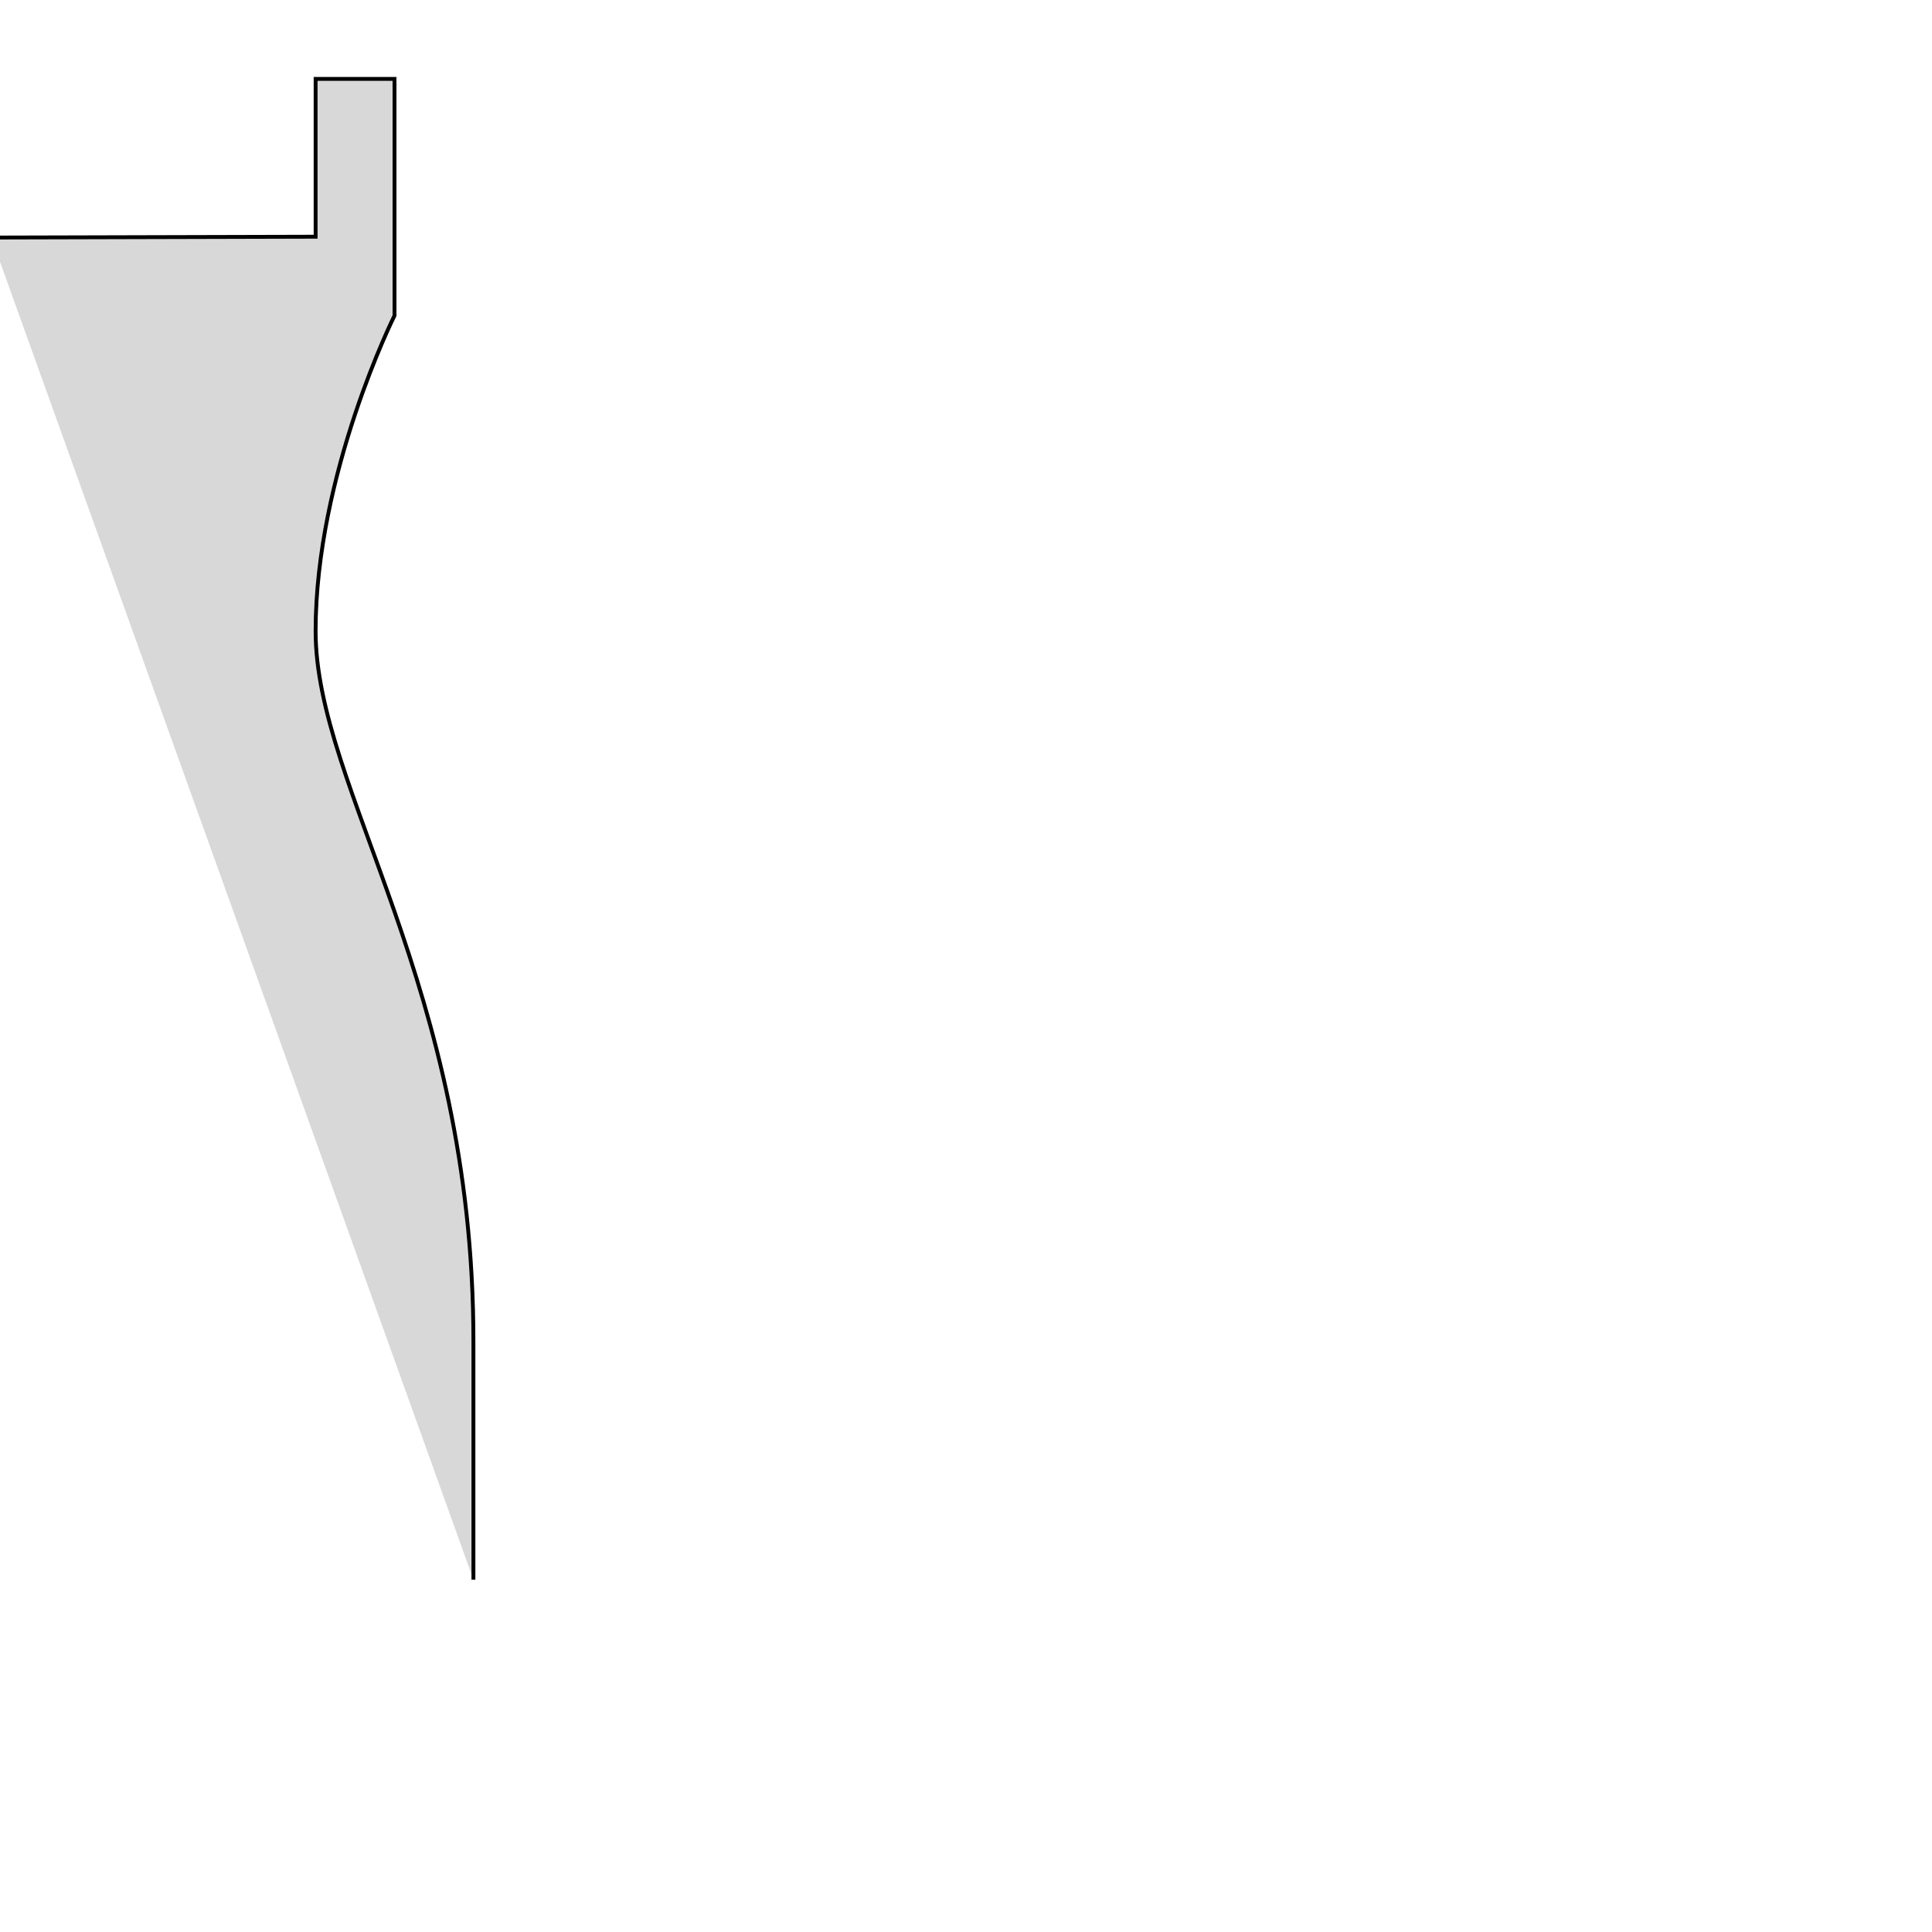
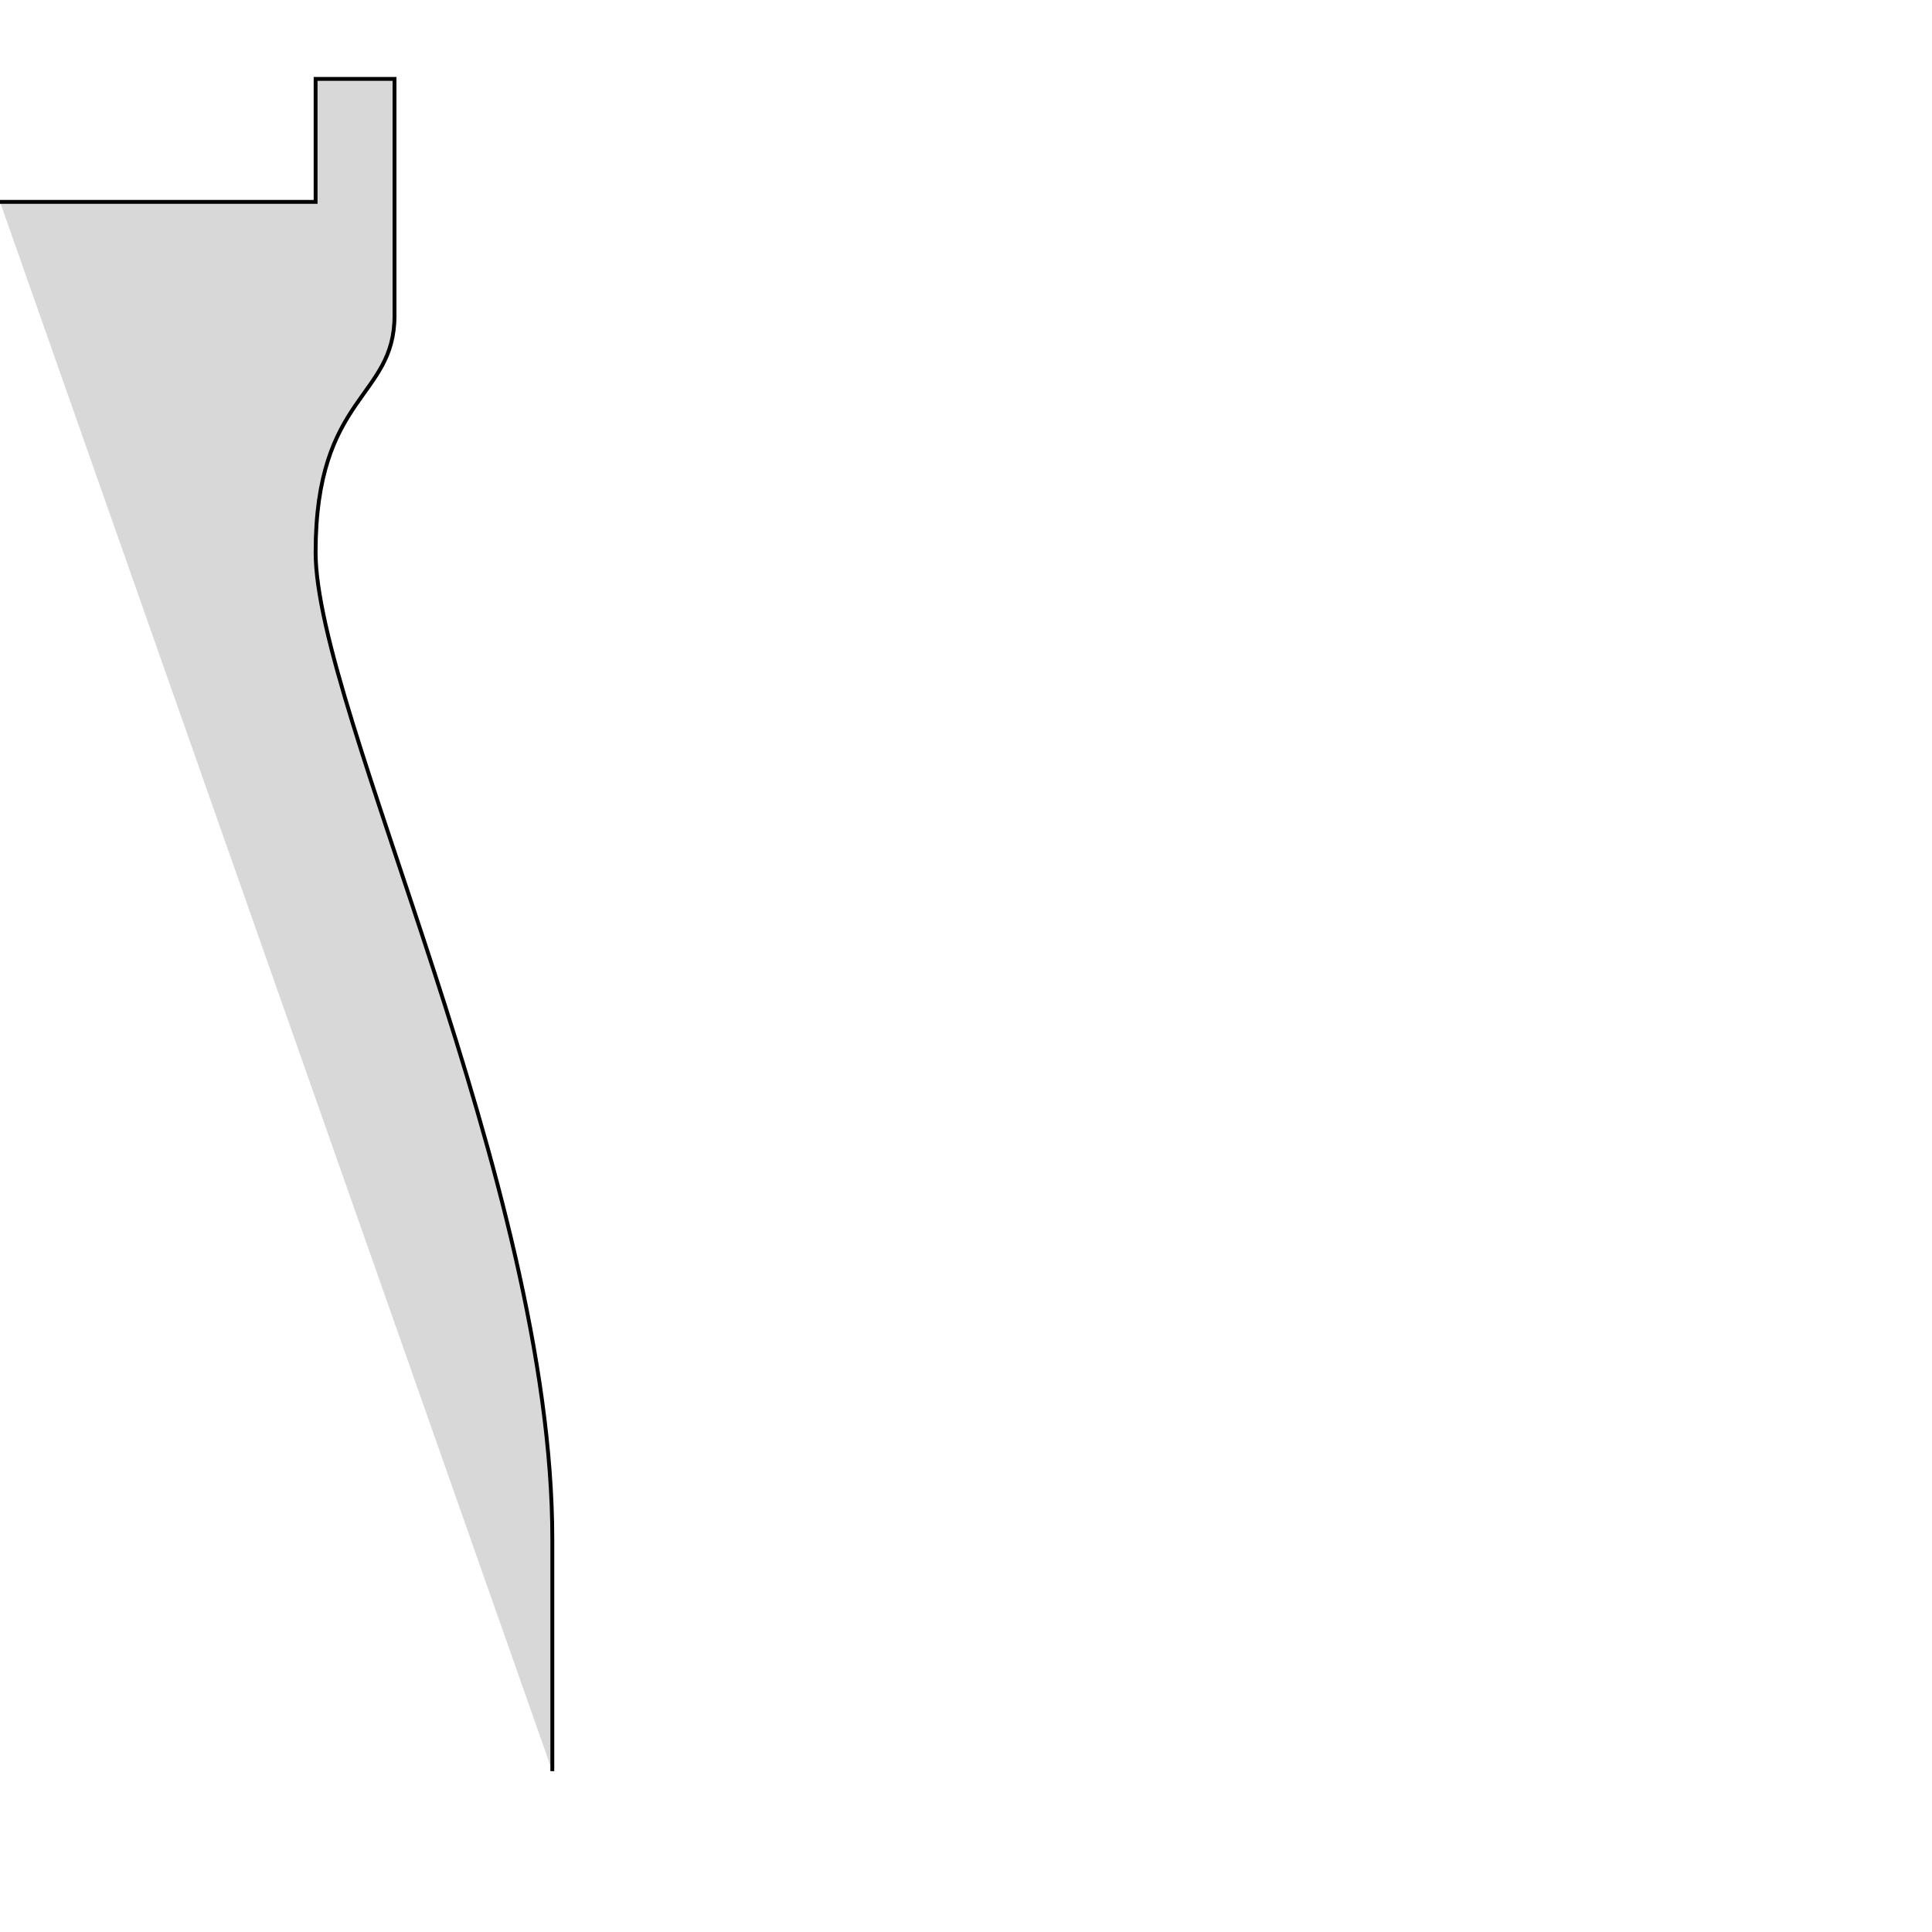
<svg xmlns="http://www.w3.org/2000/svg" xmlns:ns1="https://boxy-svg.com" viewBox="0 0 500 500">
  <defs>
    <ns1:grid x="0" y="0" width="20.42" height="20.42" />
  </defs>
-   <path style="fill: rgb(216, 216, 216); stroke: rgb(0, 0, 0);" d="M -2.252 61.478 L 81.68 61.26 L 81.68 20.42 L 102.1 20.42 L 102.1 81.68 C 102.1 81.68 81.68 122.52 81.68 163.36 C 81.68 204.2 122.52 254.798 122.52 347.14 C 122.52 367.56 122.52 408.825 122.52 408.825" />
+   <path style="fill: rgb(216, 216, 216); stroke: rgb(0, 0, 0);" d="M 0 52.251 L 81.68 52.251 L 81.68 20.42 L 102.1 20.42 C 102.1 20.42 102.1 61.26 102.1 81.68 C 102.1 103.205 81.68 102.1 81.68 142.94 C 81.68 183.78 142.94 305.999 142.94 398.341 C 142.94 418.761 142.94 458.375 142.94 458.375" />
</svg>
